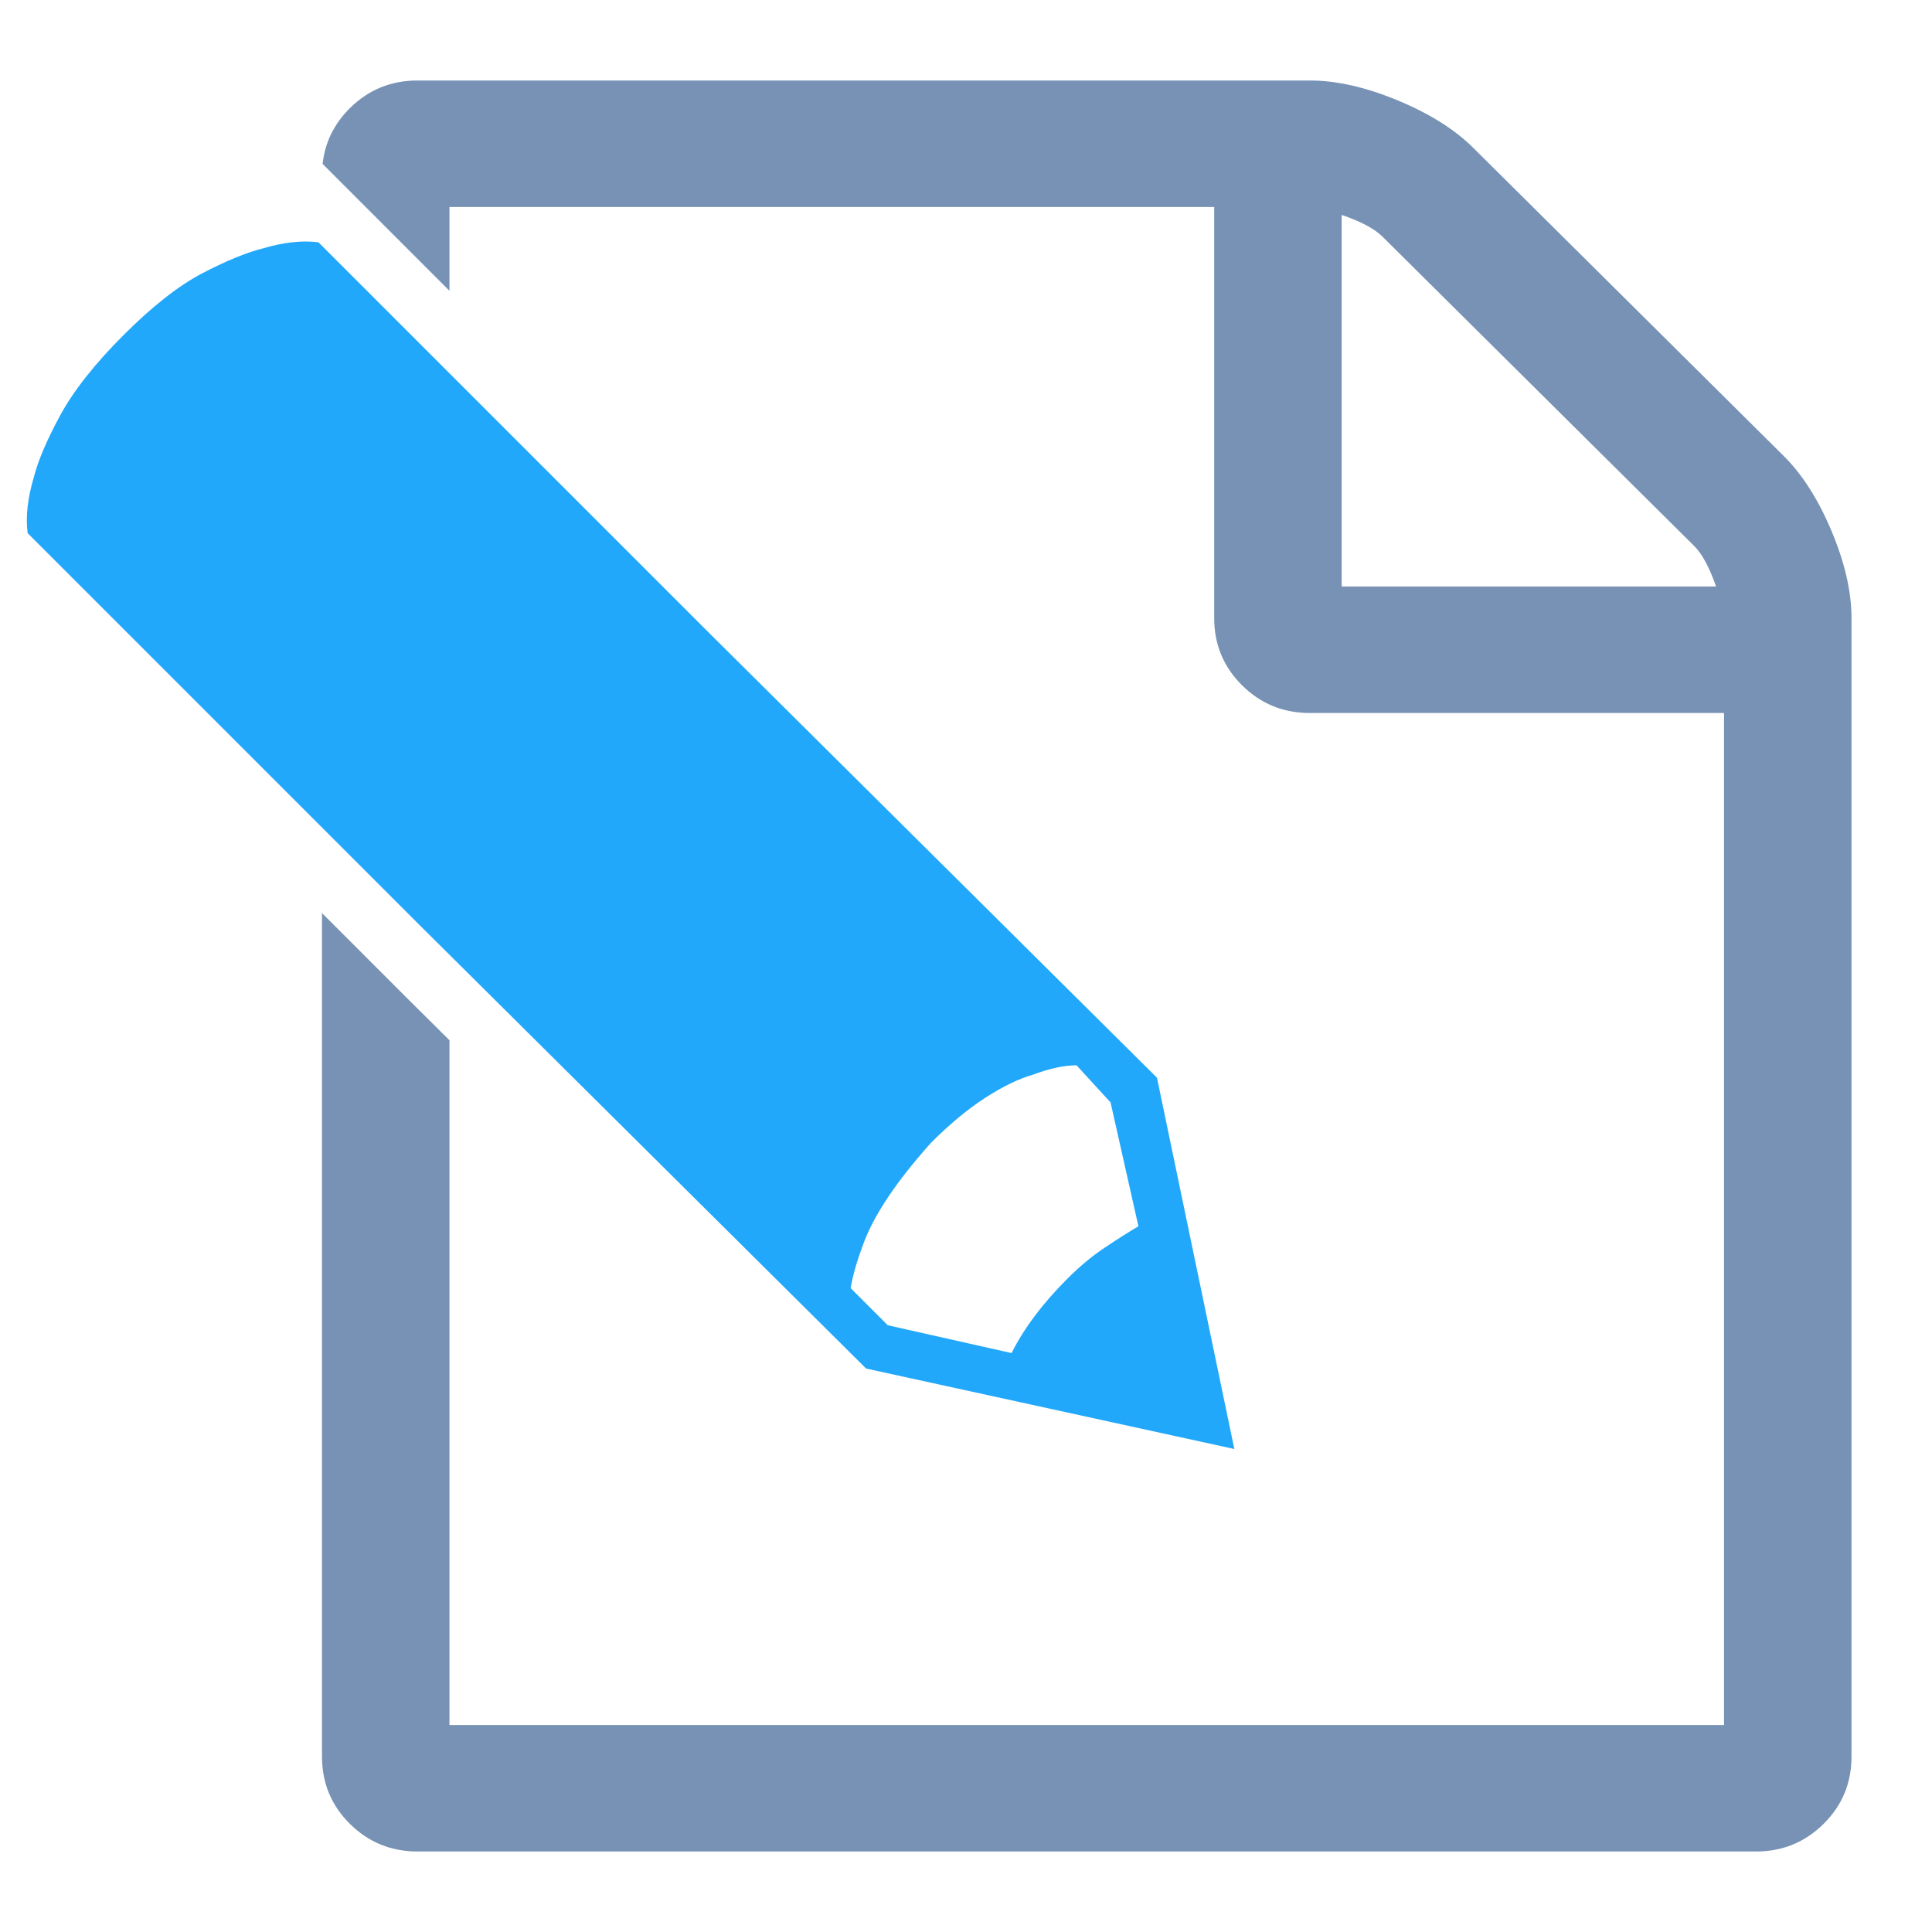
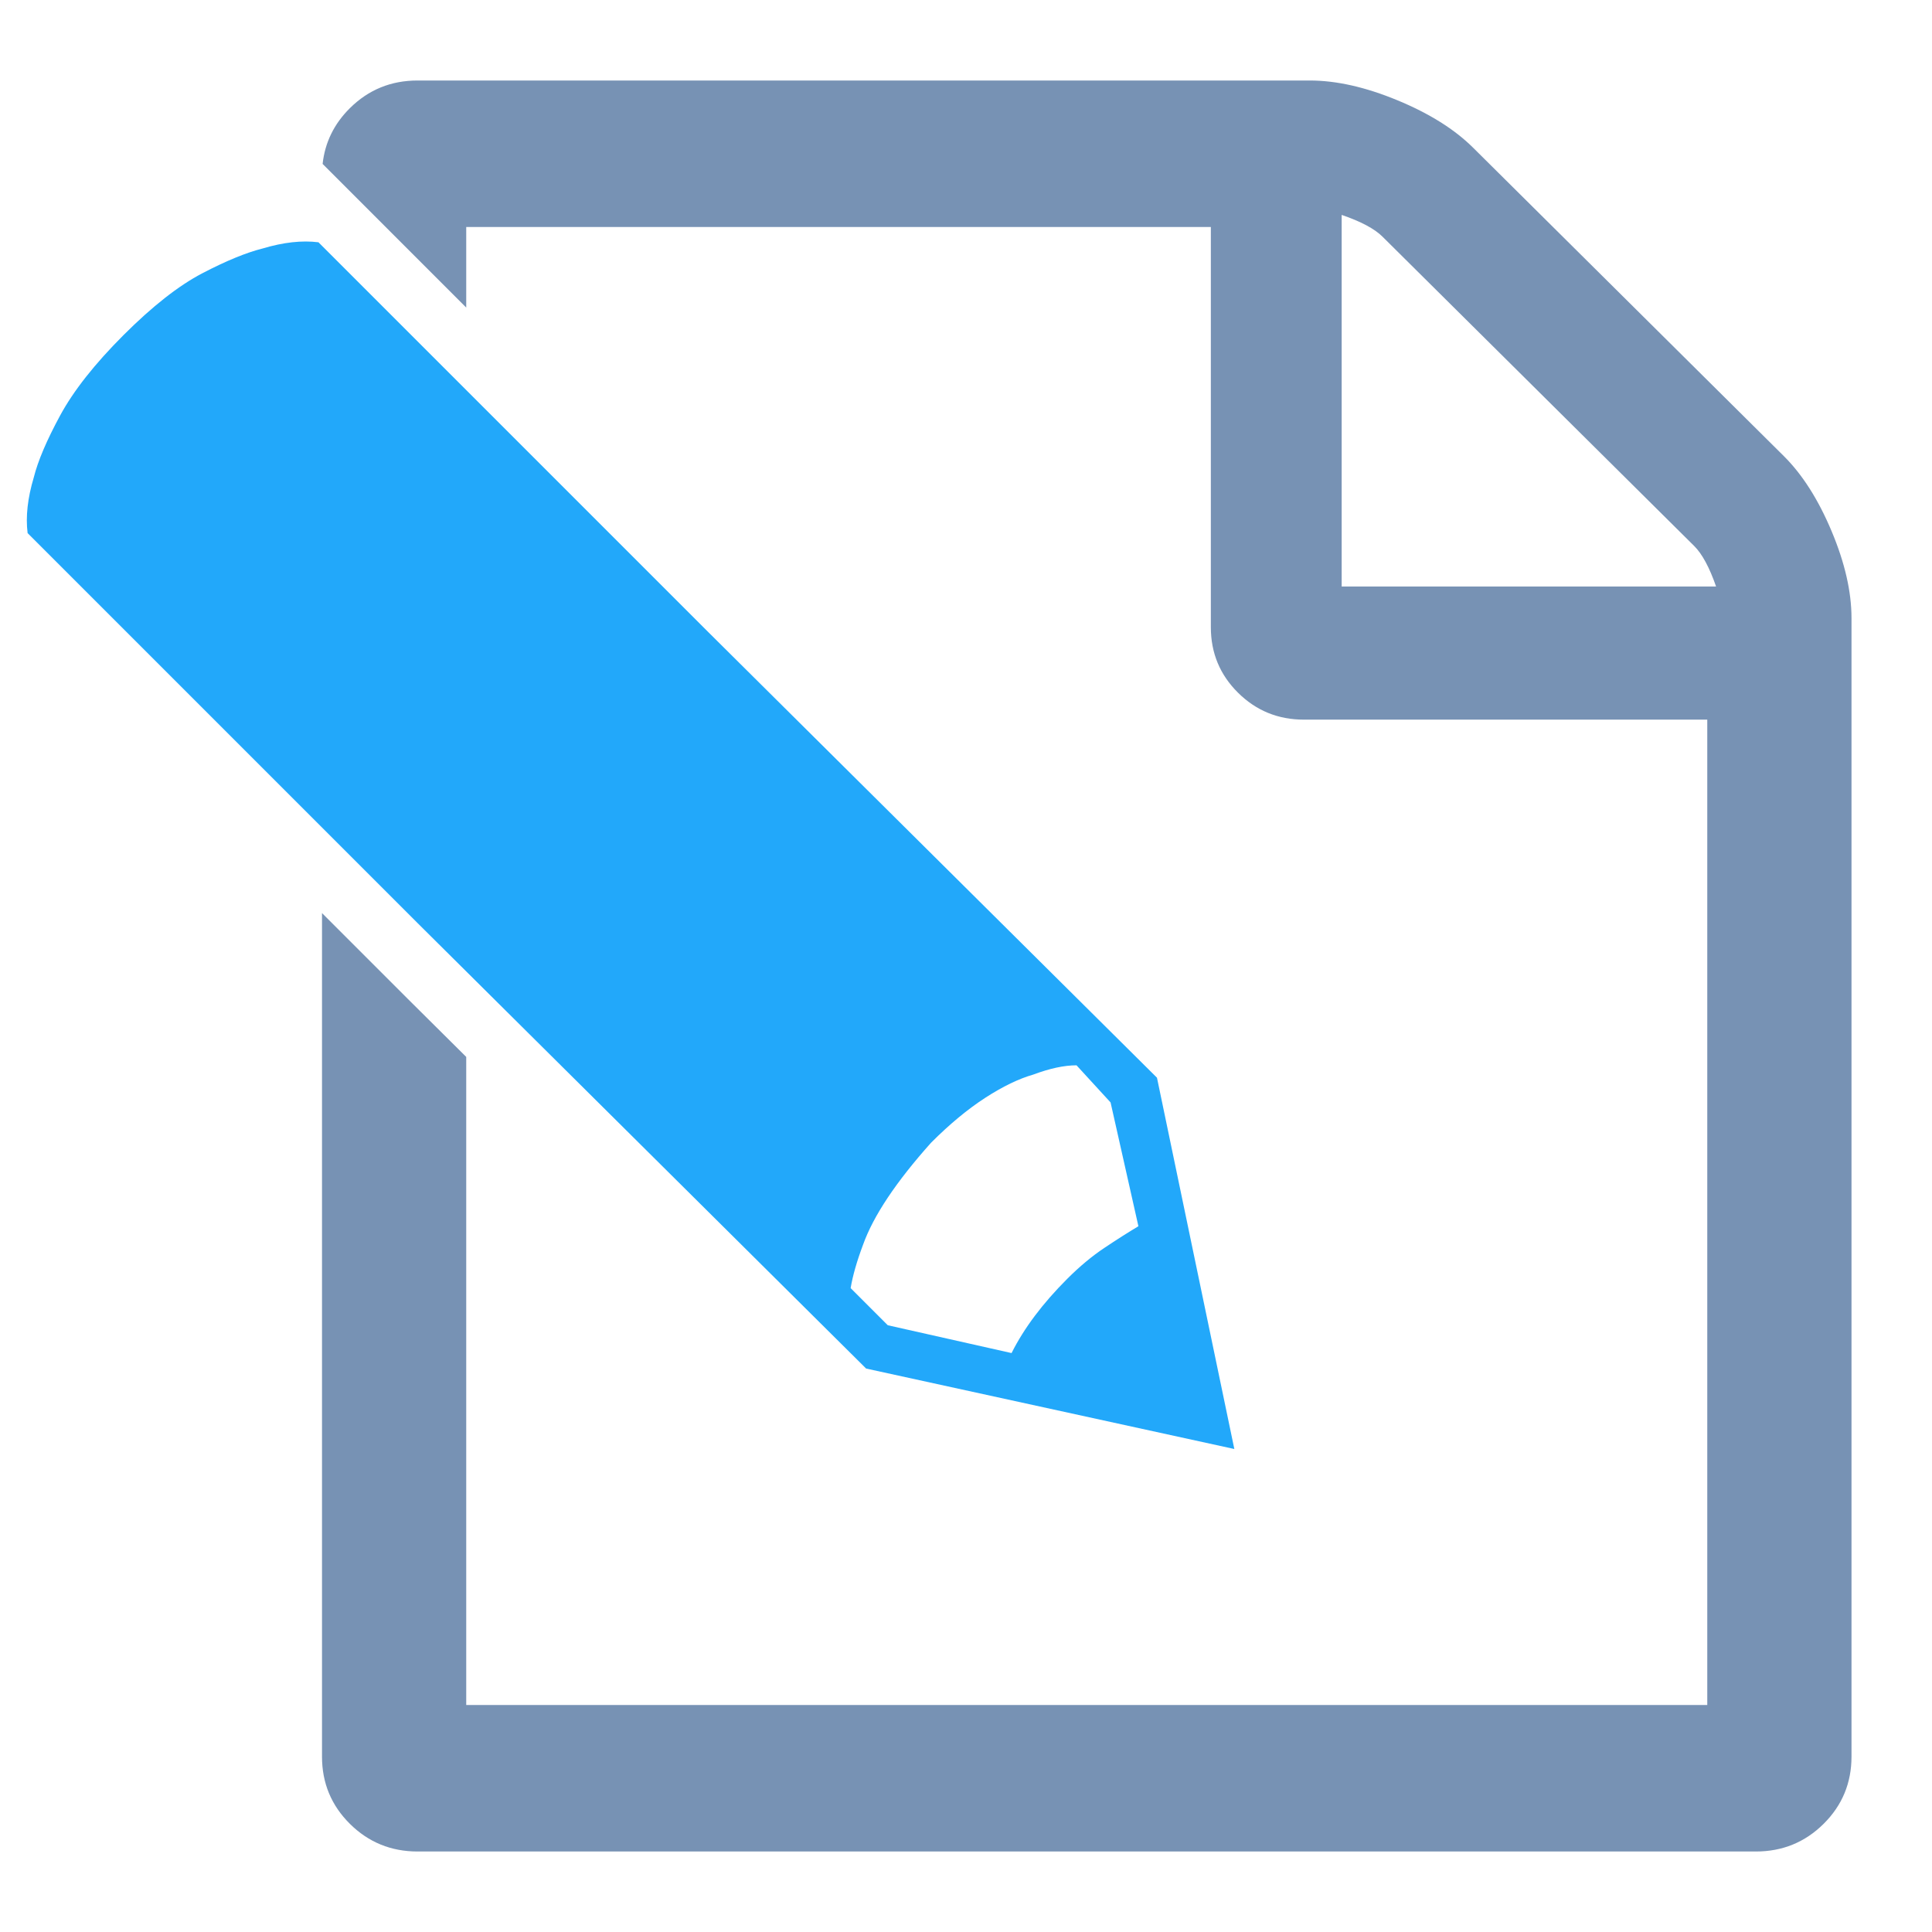
<svg xmlns="http://www.w3.org/2000/svg" width="72px" height="72px" viewBox="0 0 72 72" version="1.1">
  <defs />
  <g id="Page-1" stroke="none" stroke-width="1" fill="none" fill-rule="evenodd">
    <g id="edit">
      <path d="M42.397,12.488 C43.473,13.564 44.261,14.564 44.76,15.486 C45.26,16.409 45.587,17.177 45.741,17.792 C45.971,18.561 46.048,19.253 45.971,19.868 L31.442,34.397 L14.722,51.002 L1,54 L3.883,40.163 L20.603,23.558 L35.132,9.029 C35.747,8.952 36.439,9.029 37.208,9.259 C37.823,9.413 38.572,9.721 39.456,10.182 C40.34,10.643 41.32,11.412 42.397,12.488 Z M15.299,48.004 C15.222,47.543 15.068,47.004 14.837,46.389 C14.453,45.313 13.607,44.045 12.3,42.584 C11.609,41.892 10.936,41.335 10.283,40.912 C9.629,40.489 9.033,40.201 8.495,40.047 C7.88,39.817 7.342,39.701 6.881,39.701 L5.612,41.085 L4.575,45.698 C4.959,45.928 5.382,46.197 5.843,46.505 C6.304,46.812 6.766,47.197 7.227,47.658 C8.149,48.58 8.841,49.503 9.302,50.425 L13.915,49.388 L15.299,48.004 Z" id="✎" fill="#22A8FA" transform="translate(23.5, 31.5) scale(-1, 1) translate(-23.5, -31.5) " />
-       <path d="M12,34.028 L15.206,37.234 L16.75,38.767 L16.75,64.286 L64.25,64.286 L64.25,26.571 L48.812,26.571 C47.823,26.571 46.982,26.228 46.289,25.54 C45.596,24.853 45.25,24.018 45.25,23.036 L45.25,7.714 L16.75,7.714 L16.75,10.837 L12.023,6.109 C12.11,5.31 12.449,4.617 13.039,4.031 C13.732,3.344 14.573,3 15.562,3 L48.812,3 C49.802,3 50.891,3.246 52.078,3.737 C53.266,4.228 54.206,4.817 54.898,5.504 L66.477,16.996 C67.169,17.683 67.763,18.616 68.258,19.795 C68.753,20.973 69,22.054 69,23.036 L69,65.464 C69,66.446 68.654,67.281 67.961,67.969 C67.268,68.656 66.427,69 65.437,69 L15.562,69 C14.573,69 13.732,68.656 13.039,67.969 C12.346,67.281 12,66.446 12,65.464 L12,34.028 Z M50,8.009 L50,21.857 L63.953,21.857 C63.706,21.145 63.434,20.642 63.137,20.347 L51.521,8.819 C51.225,8.525 50.717,8.254 50,8.009 Z" id="Combined-Shape" fill="#7792B4" />
+       <path d="M12,34.028 L15.206,37.234 L17.375,39.388 L17.375,63.54 L63.625,63.54 L63.625,26.819 L48.594,26.819 C47.63,26.819 46.811,26.484 46.137,25.815 C45.462,25.146 45.125,24.333 45.125,23.376 L45.125,8.459 L17.375,8.459 L17.375,11.462 L12.023,6.109 C12.11,5.31 12.449,4.617 13.039,4.031 C13.732,3.344 14.573,3 15.562,3 L48.812,3 C49.802,3 50.891,3.246 52.078,3.737 C53.266,4.228 54.206,4.817 54.898,5.504 L66.477,16.996 C67.169,17.683 67.763,18.616 68.258,19.795 C68.753,20.973 69,22.054 69,23.036 L69,65.464 C69,66.446 68.654,67.281 67.961,67.969 C67.268,68.656 66.427,69 65.437,69 L15.562,69 C14.573,69 13.732,68.656 13.039,67.969 C12.346,67.281 12,66.446 12,65.464 L12,34.028 Z M50,8.009 L50,21.857 L63.953,21.857 C63.706,21.145 63.434,20.642 63.137,20.347 L51.521,8.819 C51.225,8.525 50.717,8.254 50,8.009 Z" id="Combined-Shape" fill="#7792B4" />
    </g>
  </g>
</svg>
